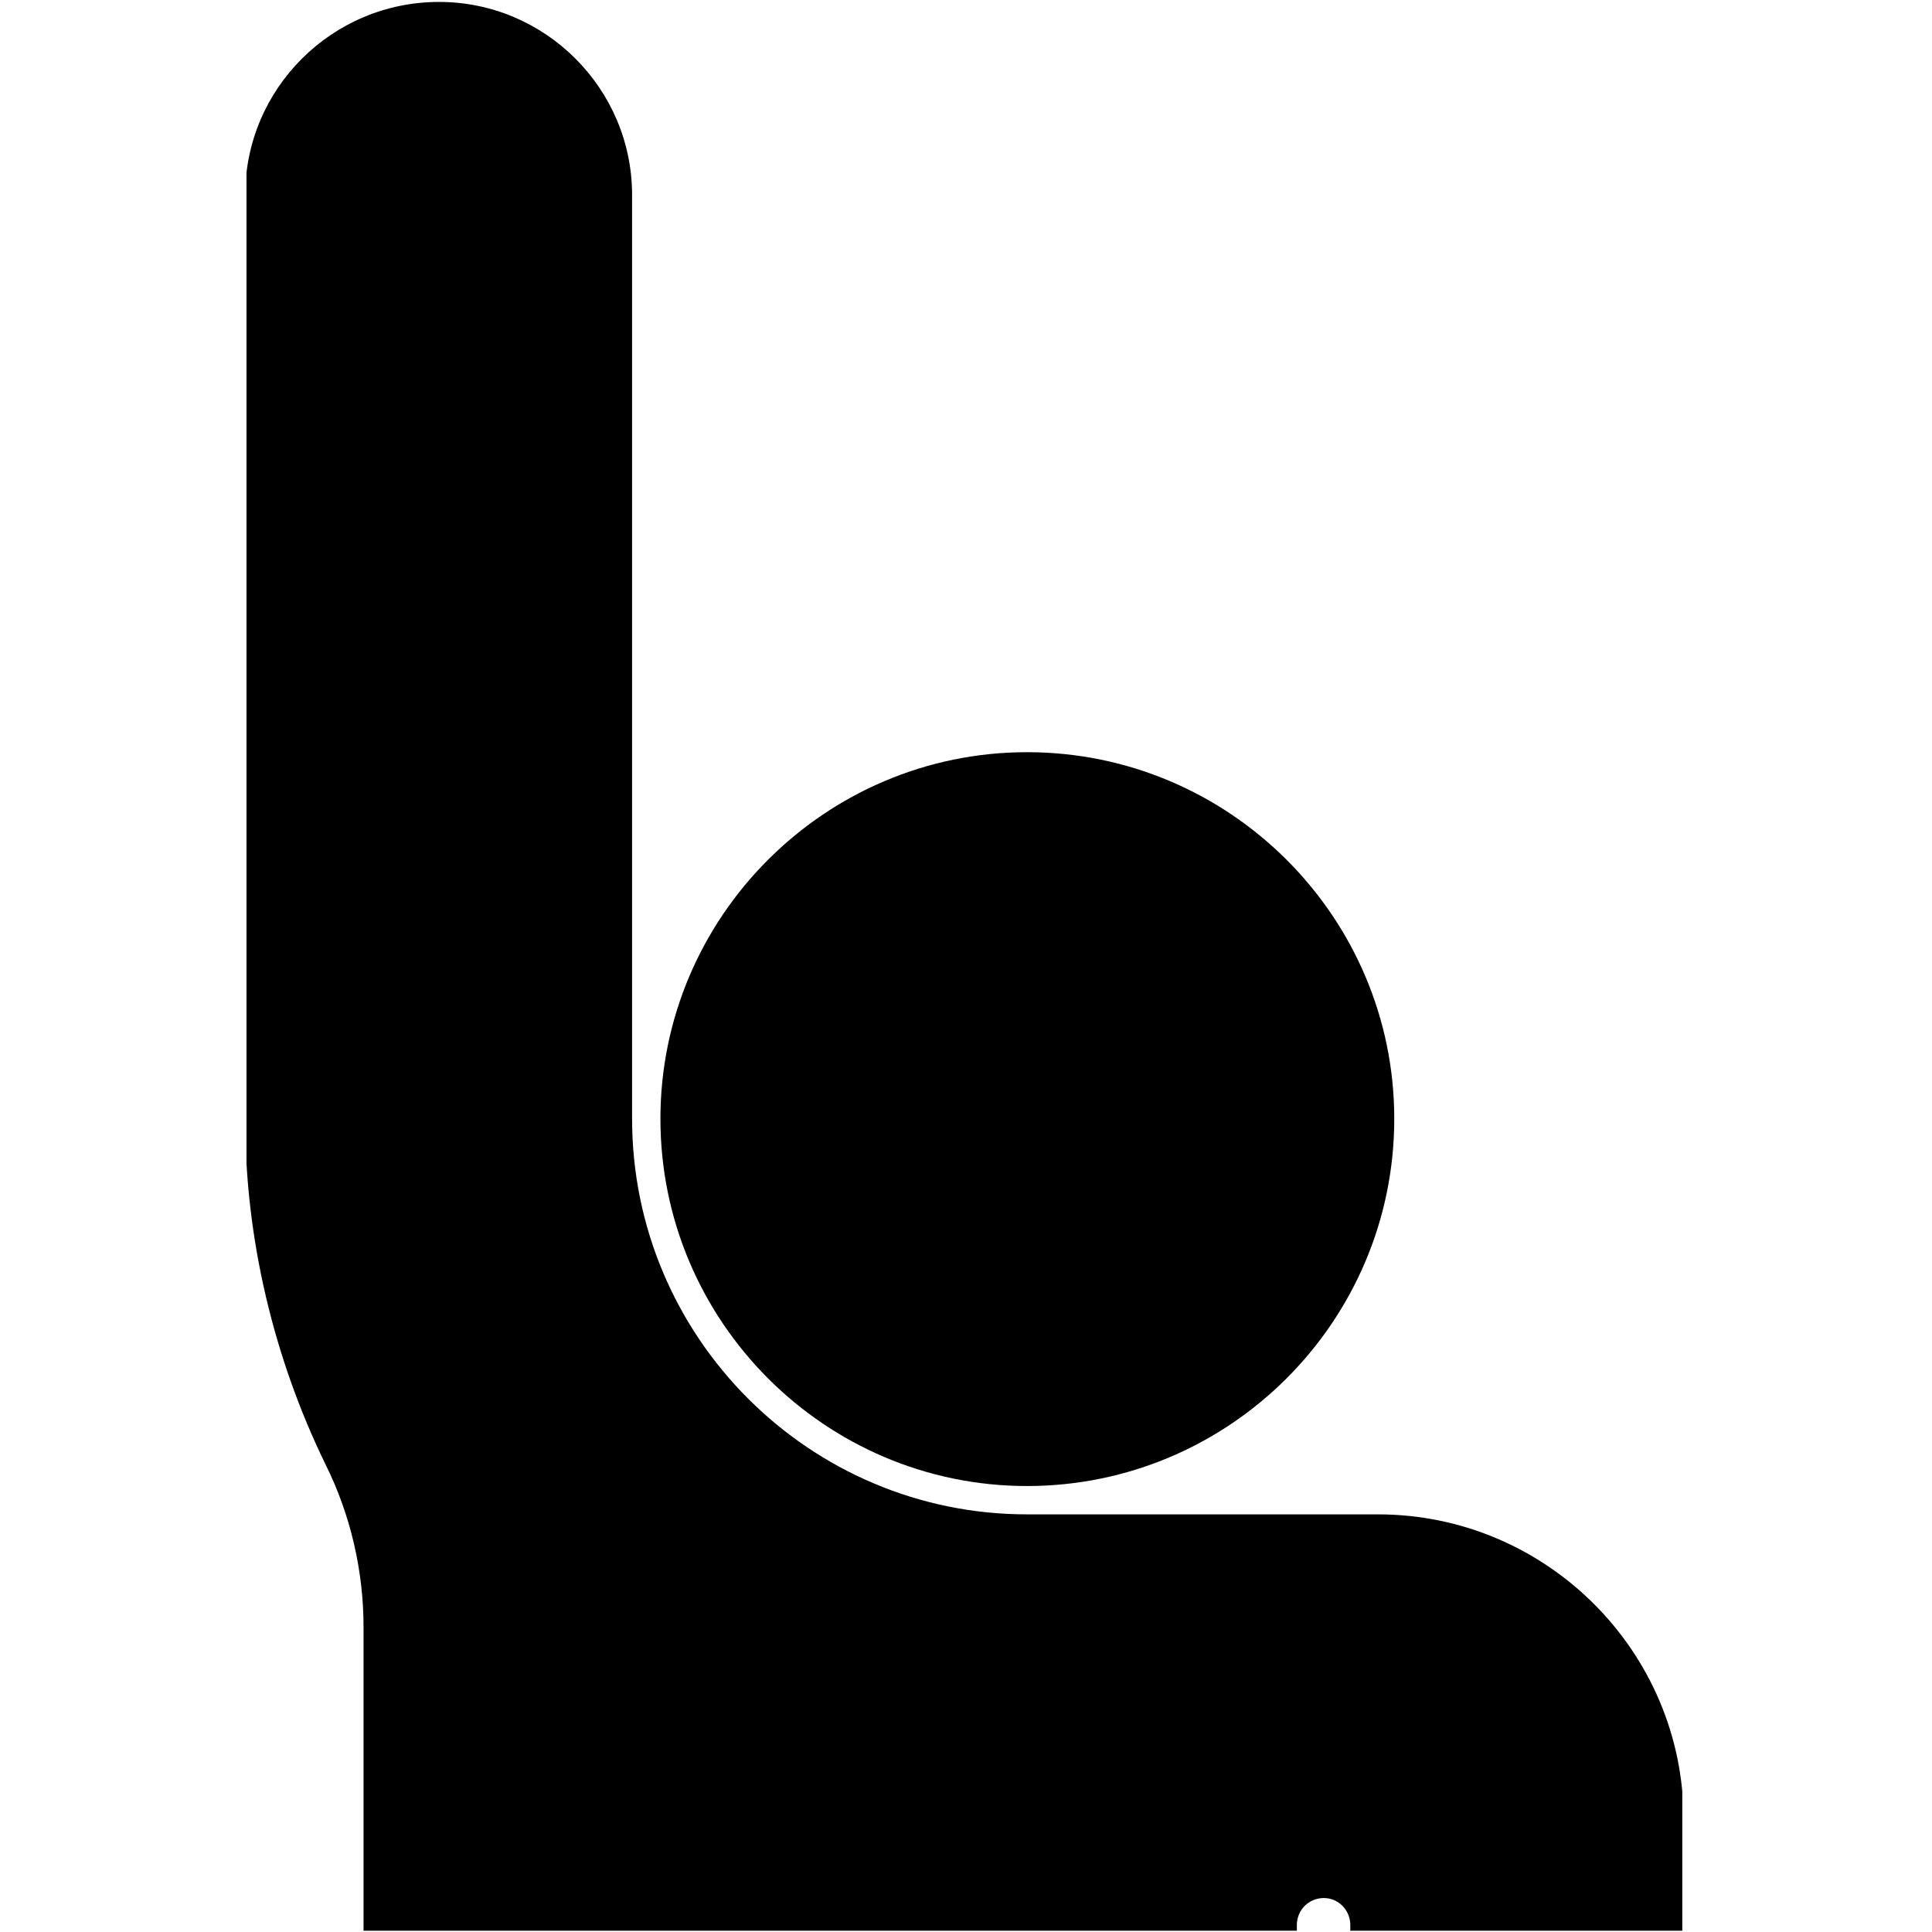
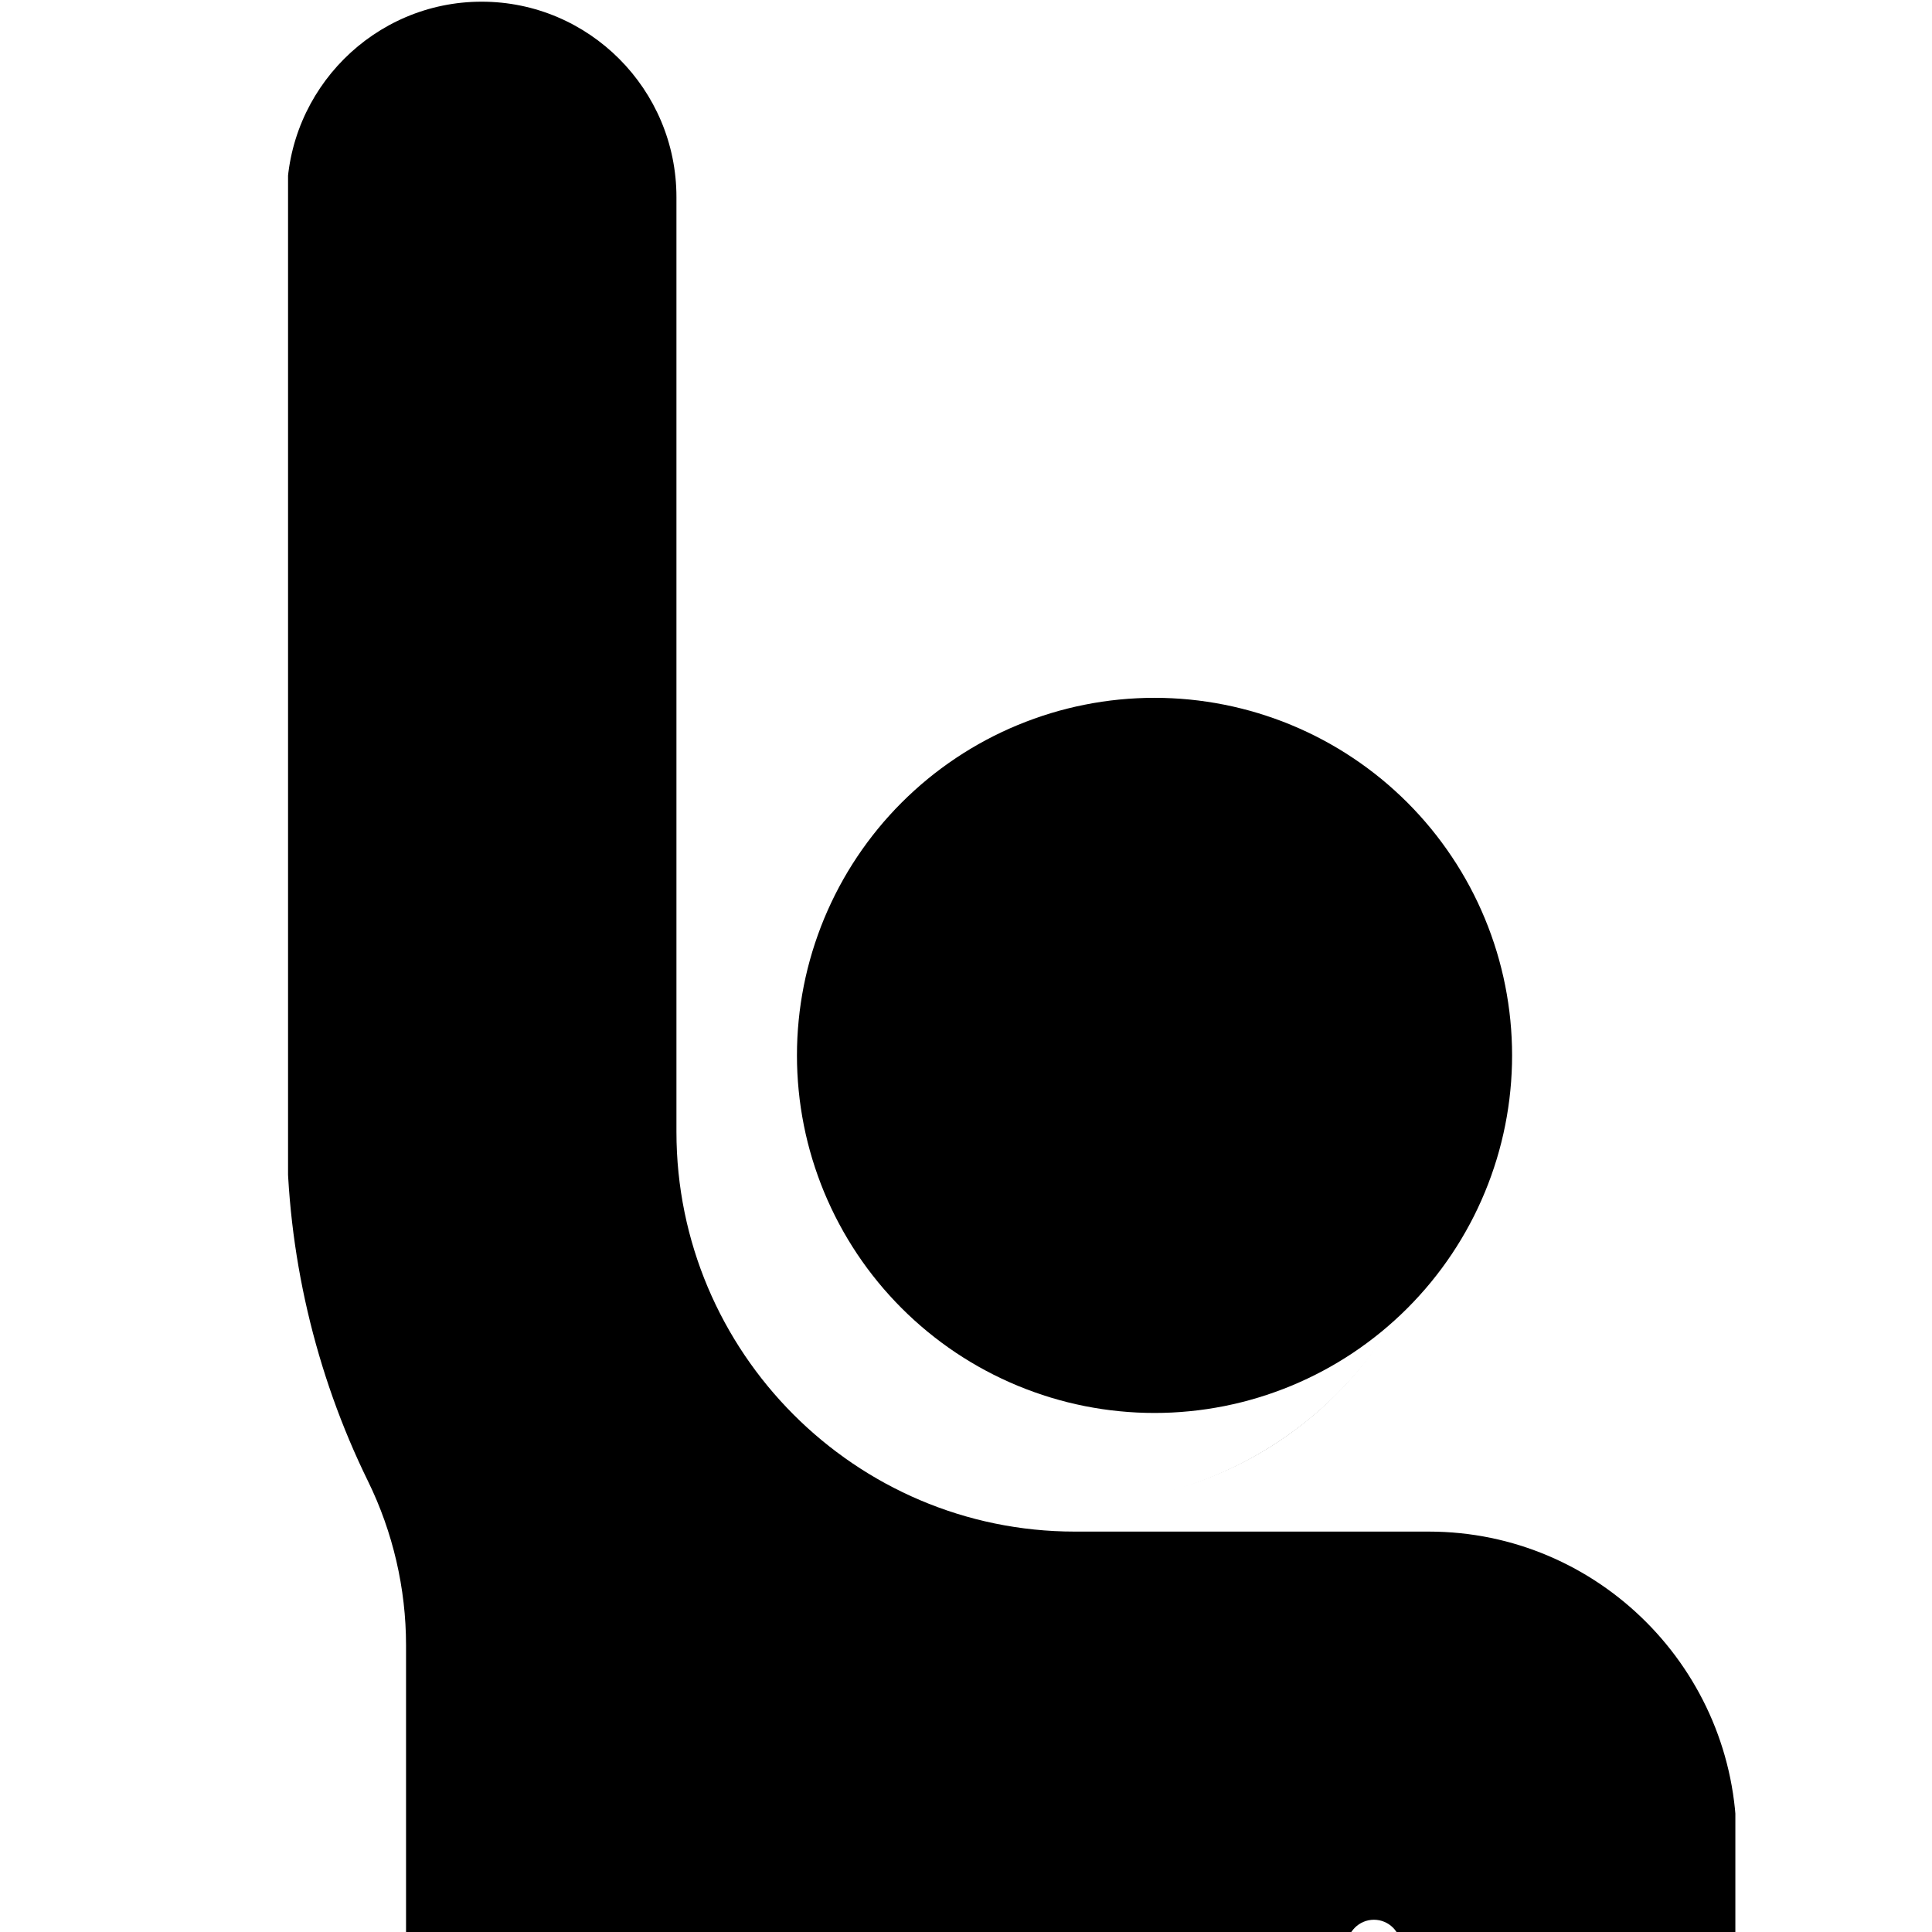
- <svg xmlns="http://www.w3.org/2000/svg" width="12pt" height="12pt" viewBox="0 0 12 12" version="1.1">
+ <svg xmlns="http://www.w3.org/2000/svg" width="375pt" height="375pt" viewBox="0 0 375 375" version="1.2">
  <defs>
    <clipPath id="clip1">
-       <path d="M 1.531 0 L 10.449 0 L 10.449 11.992 L 1.531 11.992 Z M 1.531 0 " />
+       <path d="M 55.91 0 L 336.832 0 L 336.832 375 L 55.91 375 Z M 55.91 0 " />
    </clipPath>
  </defs>
  <g id="surface1">
+     <rect x="0" y="0" width="375" height="375" style="fill:rgb(100%,100%,100%);fill-opacity:1;stroke:none;" />
+     <rect x="0" y="0" width="375" height="375" style="fill:rgb(100%,100%,100%);fill-opacity:1;stroke:none;" />
+     <rect x="0" y="0" width="375" height="375" style="fill:rgb(100%,100%,100%);fill-opacity:1;stroke:none;" />
    <g clip-path="url(#clip1)" clip-rule="nonzero">
-       <path style=" stroke:none;fill-rule:nonzero;fill:rgb(0%,0%,0%);fill-opacity:1;" d="M 8.559 9.406 L 6.379 9.406 C 5.027 9.406 3.926 8.305 3.926 6.949 L 3.926 1.211 C 3.926 0.551 3.387 0.012 2.727 0.012 C 2.062 0.012 1.523 0.551 1.523 1.211 L 1.523 6.953 C 1.523 7.691 1.699 8.434 2.023 9.098 C 2.176 9.406 2.258 9.754 2.258 10.105 L 2.258 14.684 C 2.258 14.777 2.332 14.852 2.426 14.852 L 8.055 14.852 L 8.055 11.957 C 8.055 11.863 8.129 11.789 8.223 11.789 C 8.312 11.789 8.387 11.863 8.387 11.957 L 8.387 14.852 L 10.289 14.852 C 10.383 14.852 10.457 14.777 10.457 14.684 L 10.457 11.301 C 10.457 10.258 9.605 9.406 8.559 9.406 Z M 8.559 9.406 " />
+       <path style=" stroke:none;fill-rule:nonzero;fill:rgb(0%,0%,0%);fill-opacity:1;" d="M 277.336 297.281 L 208.645 297.281 C 166.004 297.281 131.297 262.465 131.297 219.691 L 131.297 38.254 C 131.297 17.352 114.348 0.328 93.488 0.328 C 72.652 0.328 55.68 17.352 55.68 38.254 L 55.68 219.703 C 55.68 243.086 61.129 266.504 71.426 287.492 C 76.258 297.336 78.812 308.324 78.812 319.32 L 78.812 464.113 C 78.812 467.027 81.152 469.371 84.055 469.371 L 261.434 469.371 L 261.434 377.879 C 261.434 374.969 263.805 372.621 266.676 372.621 C 269.57 372.621 271.918 374.969 271.918 377.879 L 271.918 469.371 L 331.824 469.371 C 334.727 469.371 337.062 467.027 337.062 464.113 L 337.062 357.219 C 337.055 324.168 310.25 297.281 277.336 297.281 Z M 277.336 297.281 " />
    </g>
-     <path style=" stroke:none;fill-rule:nonzero;fill:rgb(0%,0%,0%);fill-opacity:1;" d="M 6.379 4.672 C 5.125 4.672 4.102 5.695 4.102 6.949 C 4.102 8.207 5.125 9.23 6.379 9.23 C 7.637 9.23 8.66 8.207 8.66 6.949 C 8.66 5.695 7.637 4.672 6.379 4.672 Z M 6.379 4.672 " />
+     <path style=" stroke:none;fill-rule:nonzero;fill:rgb(0%,0%,0%);fill-opacity:1;" d="M 208.645 147.664 C 169.078 147.664 136.863 179.965 136.863 219.691 C 136.863 259.387 169.066 291.699 208.645 291.699 C 248.238 291.699 280.449 259.395 280.449 219.691 C 280.449 179.988 248.238 147.664 208.645 147.664 Z M 208.645 147.664 " />
+     <path style=" stroke:none;fill-rule:nonzero;fill:rgb(100%,100%,100%);fill-opacity:1;" d="M 207.426 144.695 C 206.219 144.695 205.016 144.727 203.809 144.785 C 202.605 144.844 201.402 144.934 200.203 145.051 C 199 145.168 197.805 145.316 196.613 145.496 C 195.418 145.672 194.23 145.879 193.047 146.113 C 191.863 146.348 190.688 146.613 189.516 146.906 C 188.348 147.199 187.184 147.52 186.031 147.871 C 184.875 148.219 183.73 148.598 182.594 149.004 C 181.461 149.41 180.336 149.844 179.219 150.309 C 178.105 150.77 177.004 151.258 175.914 151.773 C 174.82 152.289 173.746 152.832 172.68 153.398 C 171.617 153.969 170.566 154.562 169.531 155.184 C 168.5 155.805 167.48 156.449 166.477 157.117 C 165.473 157.789 164.488 158.484 163.52 159.203 C 162.551 159.922 161.598 160.664 160.668 161.426 C 159.734 162.191 158.82 162.98 157.926 163.789 C 157.035 164.602 156.16 165.434 155.309 166.285 C 154.453 167.137 153.621 168.012 152.812 168.906 C 152.004 169.801 151.215 170.711 150.449 171.645 C 149.684 172.578 148.941 173.527 148.223 174.496 C 147.504 175.465 146.809 176.453 146.141 177.453 C 145.469 178.457 144.824 179.477 144.203 180.512 C 143.586 181.547 142.988 182.594 142.422 183.66 C 141.852 184.723 141.312 185.801 140.793 186.891 C 140.277 187.98 139.789 189.082 139.328 190.199 C 138.867 191.312 138.434 192.438 138.027 193.574 C 137.621 194.711 137.242 195.855 136.891 197.008 C 136.543 198.164 136.219 199.324 135.926 200.496 C 135.633 201.664 135.371 202.844 135.133 204.023 C 134.898 205.207 134.691 206.395 134.516 207.59 C 134.34 208.781 134.191 209.98 134.074 211.18 C 133.953 212.379 133.867 213.582 133.809 214.789 C 133.746 215.992 133.719 217.199 133.719 218.406 C 133.719 219.609 133.746 220.816 133.809 222.023 C 133.867 223.227 133.953 224.43 134.074 225.629 C 134.191 226.832 134.34 228.027 134.516 229.219 C 134.691 230.414 134.898 231.602 135.133 232.785 C 135.371 233.969 135.633 235.145 135.926 236.316 C 136.219 237.484 136.543 238.648 136.891 239.801 C 137.242 240.957 137.621 242.102 138.027 243.238 C 138.434 244.371 138.867 245.496 139.328 246.613 C 139.789 247.727 140.277 248.828 140.793 249.918 C 141.312 251.012 141.852 252.086 142.422 253.152 C 142.988 254.215 143.586 255.266 144.203 256.297 C 144.824 257.332 145.469 258.352 146.141 259.355 C 146.809 260.359 147.504 261.344 148.223 262.312 C 148.941 263.281 149.684 264.234 150.449 265.164 C 151.215 266.098 152.004 267.012 152.812 267.906 C 153.621 268.797 154.453 269.672 155.309 270.523 C 156.16 271.379 157.035 272.211 157.926 273.02 C 158.82 273.828 159.734 274.617 160.668 275.383 C 161.598 276.148 162.551 276.891 163.52 277.609 C 164.488 278.328 165.473 279.02 166.477 279.691 C 167.48 280.363 168.5 281.008 169.531 281.625 C 170.566 282.246 171.617 282.84 172.68 283.41 C 173.746 283.98 174.82 284.52 175.914 285.035 C 177.004 285.551 178.105 286.043 179.219 286.504 C 180.336 286.965 181.461 287.398 182.594 287.805 C 183.73 288.211 184.875 288.59 186.031 288.941 C 187.184 289.289 188.348 289.613 189.516 289.906 C 190.688 290.199 191.863 290.461 193.047 290.695 C 194.23 290.934 195.418 291.141 196.613 291.316 C 197.805 291.492 199 291.641 200.203 291.758 C 201.402 291.875 202.605 291.965 203.809 292.023 C 205.016 292.082 206.219 292.113 207.426 292.113 C 208.633 292.113 209.84 292.082 211.043 292.023 C 212.25 291.965 213.449 291.875 214.652 291.758 C 215.852 291.641 217.047 291.492 218.242 291.316 C 219.434 291.141 220.625 290.934 221.805 290.695 C 222.988 290.461 224.168 290.199 225.336 289.906 C 226.508 289.613 227.668 289.289 228.824 288.941 C 229.977 288.59 231.121 288.211 232.258 287.805 C 233.395 287.398 234.52 286.965 235.633 286.504 C 236.75 286.043 237.852 285.551 238.941 285.035 C 240.031 284.52 241.109 283.98 242.172 283.41 C 243.238 282.84 244.285 282.246 245.32 281.625 C 246.355 281.008 247.375 280.363 248.375 279.691 C 249.379 279.02 250.367 278.328 251.336 277.609 C 252.305 276.891 253.254 276.148 254.188 275.383 C 255.121 274.617 256.031 273.828 256.926 273.02 C 257.82 272.211 258.695 271.379 259.547 270.523 C 260.398 269.672 261.23 268.797 262.043 267.906 C 262.852 267.012 263.641 266.098 264.402 265.164 C 265.168 264.234 265.91 263.281 266.629 262.312 C 267.348 261.344 268.043 260.359 268.715 259.355 C 269.383 258.352 270.027 257.332 270.648 256.297 C 271.27 255.266 271.863 254.215 272.434 253.152 C 273 252.086 273.543 251.012 274.059 249.918 C 274.574 248.828 275.062 247.727 275.523 246.613 C 275.984 245.496 276.422 244.371 276.828 243.238 C 277.234 242.102 277.609 240.957 277.961 239.801 C 278.312 238.648 278.633 237.484 278.926 236.316 C 279.219 235.145 279.484 233.969 279.719 232.785 C 279.953 231.602 280.16 230.414 280.336 229.219 C 280.516 228.027 280.66 226.832 280.781 225.629 C 280.898 224.43 280.988 223.227 281.047 222.023 C 281.105 220.816 281.137 219.609 281.137 218.406 C 281.137 217.199 281.105 215.992 281.047 214.789 C 280.988 213.582 280.898 212.379 280.781 211.18 C 280.66 209.98 280.516 208.781 280.336 207.59 C 280.16 206.395 279.953 205.207 279.719 204.023 C 279.484 202.844 279.219 201.664 278.926 200.496 C 278.633 199.324 278.312 198.164 277.961 197.008 C 277.609 195.855 277.234 194.711 276.828 193.574 C 276.422 192.438 275.984 191.312 275.523 190.199 C 275.062 189.082 274.574 187.98 274.059 186.891 C 273.543 185.801 273 184.723 272.434 183.66 C 271.863 182.594 271.27 181.547 270.648 180.512 C 270.027 179.477 269.383 178.457 268.715 177.453 C 268.043 176.453 267.348 175.465 266.629 174.496 C 265.91 173.527 265.168 172.578 264.402 171.645 C 263.641 170.711 262.852 169.801 262.043 168.906 C 261.23 168.012 260.398 167.137 259.547 166.285 C 258.695 165.434 257.82 164.602 256.926 163.789 C 256.031 162.98 255.121 162.191 254.188 161.426 C 253.254 160.664 252.305 159.922 251.336 159.203 C 250.367 158.484 249.379 157.789 248.375 157.117 C 247.375 156.449 246.355 155.805 245.32 155.184 C 244.285 154.562 243.238 153.969 242.172 153.398 C 241.109 152.832 240.031 152.289 238.941 151.773 C 237.852 151.258 236.75 150.77 235.633 150.309 C 234.52 149.844 233.395 149.41 232.258 149.004 C 231.121 148.598 229.977 148.219 228.824 147.871 C 227.668 147.52 226.508 147.199 225.336 146.906 C 224.168 146.613 222.988 146.348 221.805 146.113 C 220.625 145.879 219.434 145.672 218.242 145.496 C 217.047 145.316 215.852 145.168 214.652 145.051 C 213.449 144.934 212.25 144.844 211.043 144.785 C 209.84 144.727 208.633 144.695 207.426 144.695 Z M 207.426 144.695 " />
+     <path style=" stroke:none;fill-rule:nonzero;fill:rgb(0%,0%,0%);fill-opacity:1;" d="M 224.09 135.445 C 222.957 135.445 221.82 135.473 220.688 135.531 C 219.551 135.586 218.418 135.668 217.289 135.781 C 216.156 135.891 215.031 136.031 213.906 136.199 C 212.785 136.363 211.664 136.559 210.551 136.781 C 209.438 137 208.328 137.25 207.227 137.527 C 206.125 137.801 205.031 138.105 203.945 138.434 C 202.859 138.766 201.777 139.121 200.711 139.504 C 199.641 139.887 198.582 140.293 197.531 140.73 C 196.48 141.164 195.445 141.625 194.418 142.109 C 193.391 142.594 192.375 143.105 191.375 143.641 C 190.371 144.176 189.387 144.738 188.41 145.32 C 187.438 145.906 186.477 146.512 185.531 147.145 C 184.59 147.773 183.66 148.43 182.746 149.105 C 181.836 149.781 180.941 150.48 180.062 151.199 C 179.184 151.922 178.324 152.664 177.484 153.426 C 176.641 154.188 175.82 154.973 175.016 155.773 C 174.211 156.578 173.43 157.398 172.668 158.242 C 171.902 159.082 171.16 159.941 170.441 160.82 C 169.723 161.699 169.023 162.594 168.344 163.508 C 167.668 164.418 167.016 165.348 166.383 166.293 C 165.754 167.234 165.145 168.195 164.562 169.168 C 163.977 170.145 163.418 171.133 162.883 172.133 C 162.348 173.137 161.836 174.148 161.352 175.176 C 160.867 176.203 160.406 177.242 159.969 178.289 C 159.535 179.34 159.129 180.398 158.746 181.469 C 158.363 182.539 158.004 183.617 157.676 184.703 C 157.348 185.789 157.043 186.883 156.766 187.988 C 156.492 189.09 156.242 190.195 156.02 191.309 C 155.801 192.426 155.605 193.543 155.438 194.668 C 155.273 195.789 155.133 196.918 155.023 198.047 C 154.91 199.176 154.828 200.309 154.77 201.445 C 154.715 202.578 154.688 203.715 154.688 204.852 C 154.688 205.984 154.715 207.121 154.77 208.254 C 154.828 209.391 154.91 210.523 155.023 211.652 C 155.133 212.785 155.273 213.91 155.438 215.035 C 155.605 216.156 155.801 217.277 156.02 218.391 C 156.242 219.504 156.492 220.613 156.766 221.715 C 157.043 222.816 157.348 223.91 157.676 224.996 C 158.004 226.082 158.363 227.16 158.746 228.23 C 159.129 229.301 159.535 230.359 159.969 231.41 C 160.406 232.461 160.867 233.496 161.352 234.523 C 161.836 235.551 162.348 236.566 162.883 237.566 C 163.418 238.57 163.977 239.555 164.562 240.531 C 165.145 241.504 165.754 242.465 166.383 243.41 C 167.016 244.352 167.668 245.281 168.344 246.195 C 169.023 247.105 169.723 248 170.441 248.879 C 171.16 249.758 171.902 250.617 172.668 251.457 C 173.43 252.301 174.211 253.121 175.016 253.926 C 175.82 254.73 176.641 255.512 177.484 256.273 C 178.324 257.039 179.184 257.777 180.062 258.5 C 180.941 259.219 181.836 259.918 182.746 260.594 C 183.66 261.273 184.59 261.926 185.531 262.559 C 186.477 263.188 187.438 263.797 188.41 264.379 C 189.387 264.965 190.371 265.523 191.375 266.059 C 192.375 266.594 193.391 267.105 194.418 267.59 C 195.445 268.074 196.48 268.535 197.531 268.973 C 198.582 269.406 199.641 269.812 200.711 270.195 C 201.777 270.578 202.859 270.938 203.945 271.266 C 205.031 271.594 206.125 271.898 207.227 272.176 C 208.328 272.449 209.438 272.699 210.551 272.922 C 211.664 273.141 212.785 273.336 213.906 273.504 C 215.031 273.668 216.156 273.809 217.289 273.918 C 218.418 274.031 219.551 274.113 220.688 274.172 C 221.82 274.227 222.957 274.254 224.09 274.254 C 225.227 274.254 226.363 274.227 227.496 274.172 C 228.633 274.113 229.762 274.031 230.895 273.918 C 232.023 273.809 233.152 273.668 234.273 273.504 C 235.398 273.336 236.516 273.141 237.633 272.922 C 238.746 272.699 239.852 272.449 240.953 272.176 C 242.059 271.898 243.152 271.594 244.238 271.266 C 245.324 270.938 246.402 270.578 247.473 270.195 C 248.543 269.812 249.602 269.406 250.652 268.973 C 251.699 268.535 252.738 268.074 253.766 267.59 C 254.793 267.105 255.805 266.594 256.809 266.059 C 257.809 265.523 258.797 264.965 259.773 264.379 C 260.746 263.797 261.707 263.188 262.648 262.559 C 263.594 261.926 264.523 261.273 265.434 260.594 C 266.348 259.918 267.242 259.219 268.121 258.5 C 269 257.777 269.859 257.039 270.699 256.273 C 271.543 255.512 272.363 254.73 273.168 253.926 C 273.969 253.121 274.754 252.301 275.516 251.457 C 276.277 250.617 277.02 249.758 277.742 248.879 C 278.461 248 279.16 247.105 279.836 246.195 C 280.512 245.281 281.168 244.352 281.797 243.41 C 282.43 242.465 283.035 241.504 283.621 240.531 C 284.203 239.555 284.766 238.57 285.301 237.566 C 285.836 236.566 286.348 235.551 286.832 234.523 C 287.316 233.496 287.777 232.461 288.211 231.41 C 288.648 230.359 289.055 229.301 289.438 228.23 C 289.82 227.16 290.176 226.082 290.508 224.996 C 290.836 223.91 291.141 222.816 291.414 221.715 C 291.691 220.613 291.941 219.504 292.16 218.391 C 292.383 217.277 292.578 216.156 292.742 215.035 C 292.91 213.91 293.051 212.785 293.16 211.652 C 293.273 210.523 293.355 209.391 293.41 208.254 C 293.469 207.121 293.496 205.984 293.496 204.852 C 293.496 203.715 293.469 202.578 293.41 201.445 C 293.355 200.309 293.273 199.176 293.16 198.047 C 293.051 196.918 292.91 195.789 292.742 194.668 C 292.578 193.543 292.383 192.426 292.16 191.309 C 291.941 190.195 291.691 189.09 291.414 187.988 C 291.141 186.883 290.836 185.789 290.508 184.703 C 290.176 183.617 289.82 182.539 289.438 181.469 C 289.055 180.398 288.648 179.34 288.211 178.289 C 287.777 177.242 287.316 176.203 286.832 175.176 C 286.348 174.148 285.836 173.137 285.301 172.133 C 284.766 171.133 284.203 170.145 283.621 169.168 C 283.035 168.195 282.43 167.234 281.797 166.293 C 281.168 165.348 280.512 164.418 279.836 163.508 C 279.16 162.594 278.461 161.699 277.742 160.82 C 277.02 159.941 276.277 159.082 275.516 158.242 C 274.754 157.398 273.969 156.578 273.168 155.773 C 272.363 154.973 271.543 154.188 270.699 153.426 C 269.859 152.664 269 151.922 268.121 151.199 C 267.242 150.48 266.348 149.781 265.434 149.105 C 264.523 148.43 263.594 147.773 262.648 147.145 C 261.707 146.512 260.746 145.906 259.773 145.32 C 258.797 144.738 257.809 144.176 256.809 143.641 C 255.805 143.105 254.793 142.594 253.766 142.109 C 252.738 141.625 251.699 141.164 250.652 140.73 C 249.602 140.293 248.543 139.887 247.473 139.504 C 246.402 139.121 245.324 138.766 244.238 138.434 C 243.152 138.105 242.059 137.801 240.953 137.527 C 239.852 137.25 238.746 137 237.633 136.781 C 236.516 136.559 235.398 136.363 234.273 136.199 C 233.152 136.031 232.023 135.891 230.895 135.781 C 229.762 135.668 228.633 135.586 227.496 135.531 C 226.363 135.473 225.227 135.445 224.09 135.445 Z M 224.09 135.445 " />
  </g>
</svg>
